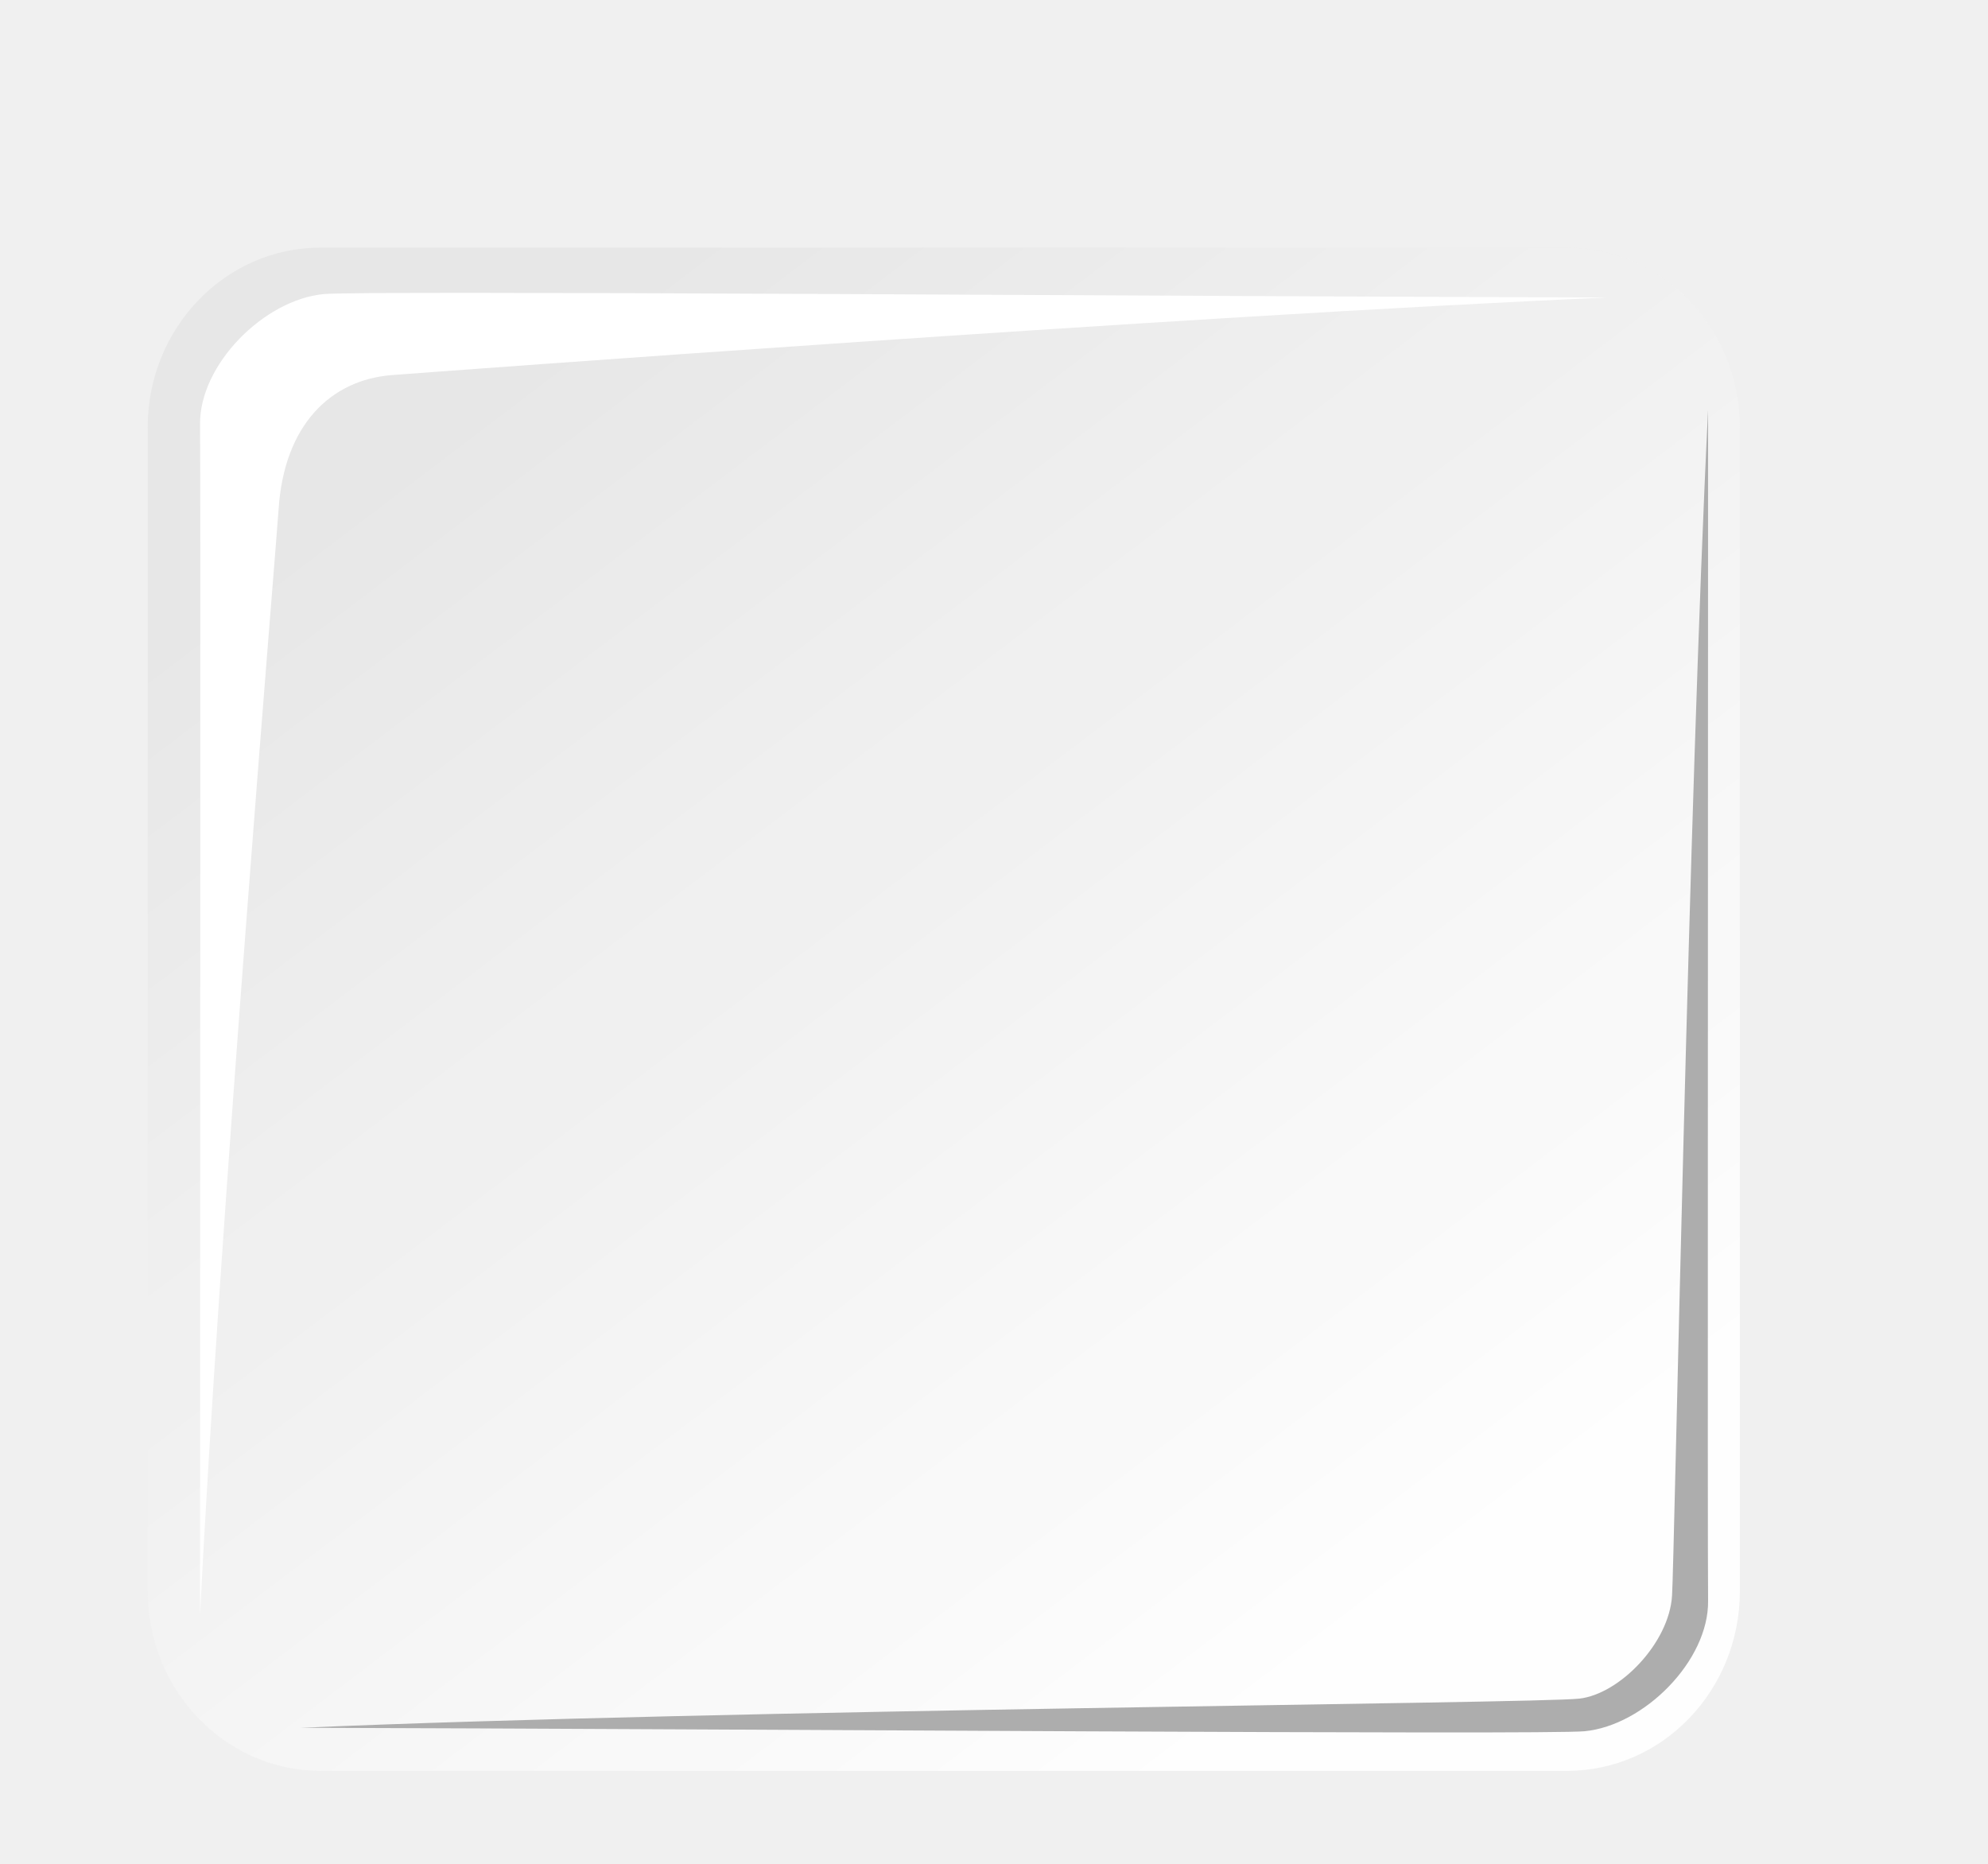
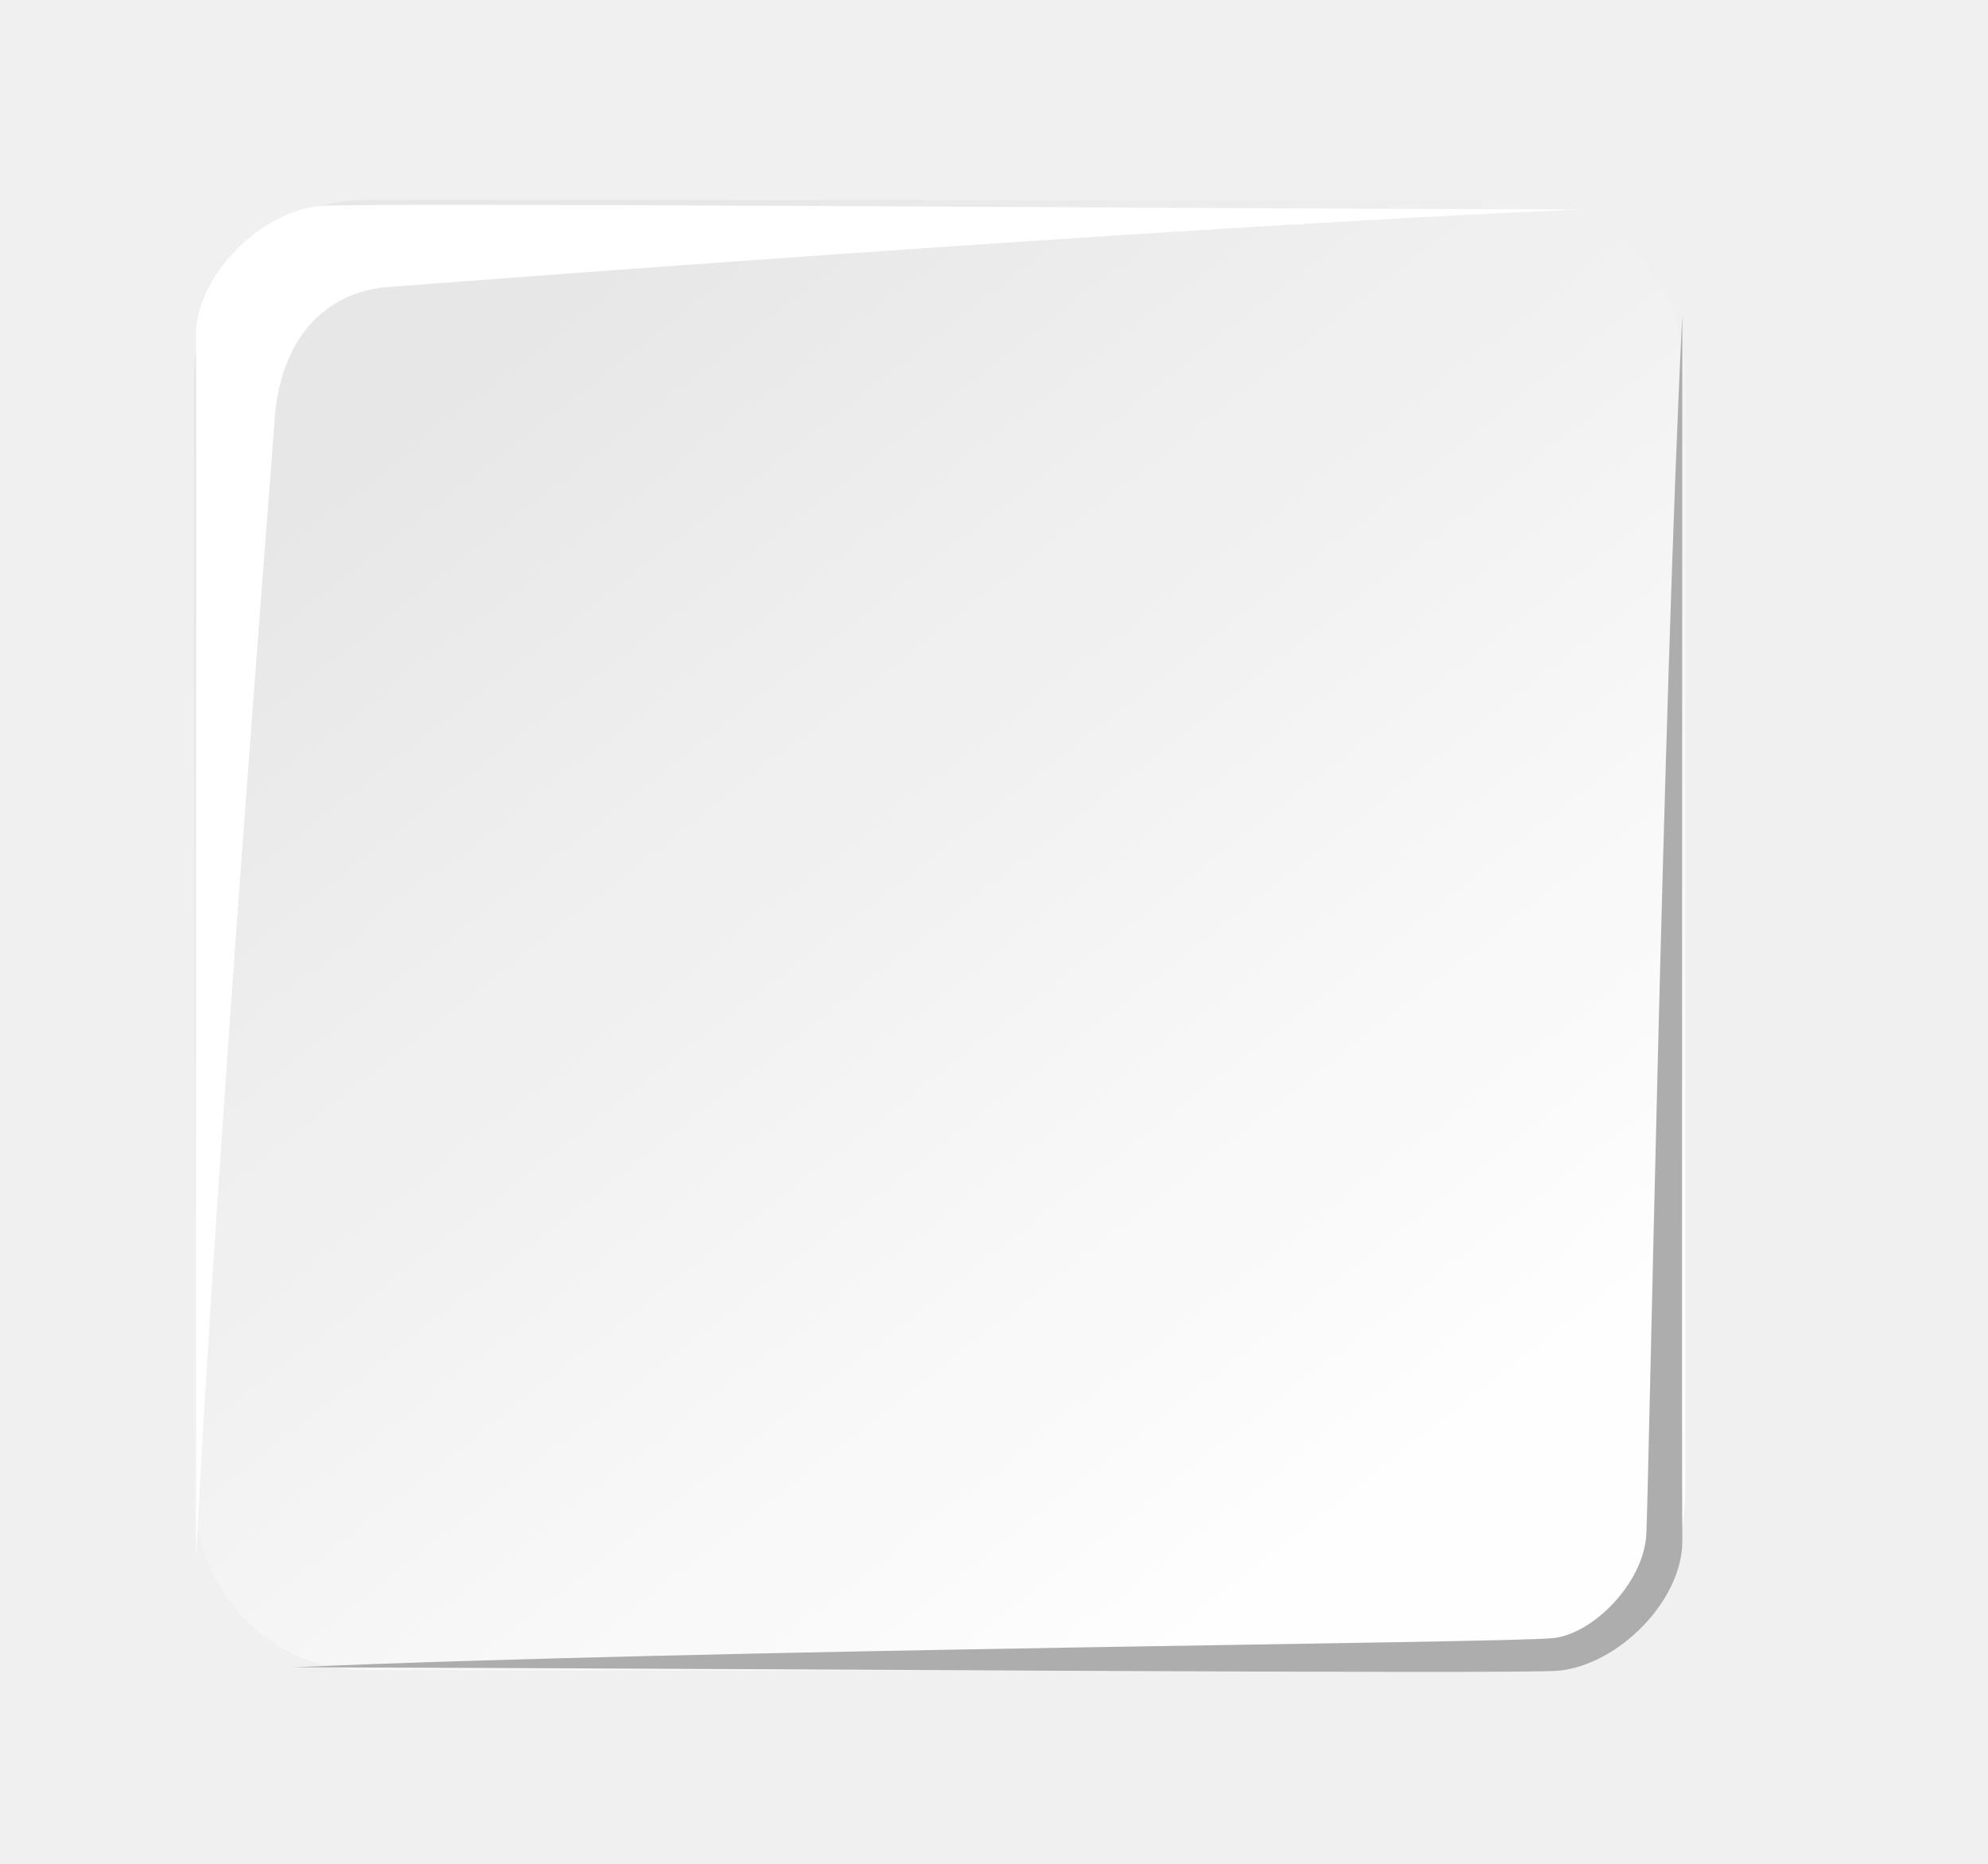
<svg xmlns="http://www.w3.org/2000/svg" xmlns:xlink="http://www.w3.org/1999/xlink" id="svg1770" height="48px" width="38.4pt" version="1.1">
  <defs id="defs3">
    <linearGradient id="linearGradient2103">
-       <stop style="stop-color:#e1e1e1;stop-opacity:1;" offset="0" id="stop2105" />
-       <stop style="stop-color:#a2a2a3;stop-opacity:1;" offset="1" id="stop2107" />
+       <stop style="stop-color:#ffffff;stop-opacity:1;" offset="0" id="stop2105" />
+       <stop style="stop-color:#e6e6e6;stop-opacity:1;" offset="1" id="stop2107" />
    </linearGradient>
    <linearGradient id="linearGradient2064">
      <stop style="stop-color:#b2b2b2;stop-opacity:1;" offset="0" id="stop2066" />
      <stop style="stop-color:#dcdcde;stop-opacity:1;" offset="1" id="stop2068" />
    </linearGradient>
    <linearGradient id="linearGradient2052">
      <stop style="stop-color:#aaaaaa;stop-opacity:1;" offset="0" id="stop2054" />
      <stop style="stop-color:#c8c8ca;stop-opacity:1;" offset="1" id="stop2056" />
    </linearGradient>
    <linearGradient id="linearGradient1784">
      <stop id="stop1785" offset="0" style="stop-color:#ffffff;stop-opacity:1;" />
      <stop id="stop1786" offset="1" style="stop-color:#dcdcde;stop-opacity:1;" />
    </linearGradient>
    <linearGradient y2="549.613" x2="511.689" y1="259.819" x1="250.054" gradientTransform="matrix(1.593044,0,0,1.241206,-129.6924,-73.34169)" gradientUnits="userSpaceOnUse" id="linearGradient1789" xlink:href="#linearGradient1784" />
    <linearGradient gradientUnits="userSpaceOnUse" y2="1222.128" x2="69.097" y1="1468.668" x1="205.673" gradientTransform="matrix(2.470094,0,0,0.404843,-5.695438,24.53693)" id="linearGradient1794" xlink:href="#linearGradient2052" />
    <linearGradient gradientUnits="userSpaceOnUse" y2="65.462" x2="1180.534" y1="284.347" x1="1390.407" gradientTransform="matrix(0.493865,0,0,2.024845,-5.695438,24.53693)" id="linearGradient1804" xlink:href="#linearGradient2064" />
    <linearGradient y2="549.613" x2="511.689" y1="259.819" x1="250.054" gradientTransform="matrix(1.593044,0,0,1.241206,-129.6924,-73.34169)" gradientUnits="userSpaceOnUse" id="linearGradient2083" xlink:href="#linearGradient1784" />
    <linearGradient y2="1222.128" x2="69.097" y1="1468.668" x1="205.673" gradientTransform="matrix(2.470094,0,0,0.404843,-5.695438,24.53693)" gradientUnits="userSpaceOnUse" id="linearGradient2085" xlink:href="#linearGradient2052" />
    <linearGradient y2="65.462" x2="1180.534" y1="284.347" x1="1390.407" gradientTransform="matrix(0.493865,0,0,2.024845,-5.695438,24.53693)" gradientUnits="userSpaceOnUse" id="linearGradient2087" xlink:href="#linearGradient2064" />
    <linearGradient y2="65.462" x2="1180.534" y1="284.347" x1="1390.407" gradientTransform="matrix(2.351632e-2,0,0,0.119682,11.31112,7.804527)" gradientUnits="userSpaceOnUse" id="linearGradient2094" xlink:href="#linearGradient2064" />
    <linearGradient y2="1222.128" x2="69.097" y1="1468.668" x1="205.673" gradientTransform="matrix(0.117618,0,0,2.392903e-2,2.29468,7.804527)" gradientUnits="userSpaceOnUse" id="linearGradient2098" xlink:href="#linearGradient2052" />
    <linearGradient y2="15.033" x2="13.166" y1="42.567" x1="34.792" gradientTransform="matrix(1.135639,0,0,1.098332,-5.414986,-5.868595)" gradientUnits="userSpaceOnUse" id="linearGradient2101" xlink:href="#linearGradient2103" />
-     <linearGradient xlink:href="#linearGradient2103-7" id="linearGradient2728" gradientUnits="userSpaceOnUse" gradientTransform="matrix(1.135639,0,0,1.098332,-5.414986,-3.94959)" x1="34.792" y1="42.567" x2="13.166" y2="15.033" />
-     <linearGradient id="linearGradient2103-7">
-       <stop style="stop-color:#ffffff;stop-opacity:1;" offset="0" id="stop2105-7" />
-       <stop style="stop-color:#e6e6e6;stop-opacity:1;" offset="1" id="stop2107-6" />
-     </linearGradient>
-     <linearGradient y2="15.033" x2="13.166" y1="42.567" x1="34.792" gradientTransform="matrix(1.145967,0,0,1.108321,-5.754888,-4.230662)" gradientUnits="userSpaceOnUse" id="linearGradient3720" xlink:href="#linearGradient2103-7" />
+     <linearGradient xlink:href="#linearGradient2103" id="linearGradient2416" gradientUnits="userSpaceOnUse" gradientTransform="matrix(1.135639,0,0,1.098332,-5.414986,-5.868595)" x1="34.792" y1="42.567" x2="13.166" y2="15.033" />
+     <linearGradient xlink:href="#linearGradient2052" id="linearGradient2418" gradientUnits="userSpaceOnUse" gradientTransform="matrix(0.117618,0,0,2.392903e-2,2.29468,7.804527)" x1="205.673" y1="1468.668" x2="69.097" y2="1222.128" />
+     <linearGradient xlink:href="#linearGradient2064" id="linearGradient2420" gradientUnits="userSpaceOnUse" gradientTransform="matrix(2.351632e-2,0,0,0.119682,11.31112,7.804527)" x1="1390.407" y1="284.347" x2="1180.534" y2="65.462" />
+     <linearGradient xlink:href="#linearGradient2064" id="linearGradient2721" gradientUnits="userSpaceOnUse" gradientTransform="matrix(2.351632e-2,0,0,0.119682,11.31112,9.723532)" x1="1390.407" y1="284.347" x2="1180.534" y2="65.462" />
+     <linearGradient xlink:href="#linearGradient2052" id="linearGradient2725" gradientUnits="userSpaceOnUse" gradientTransform="matrix(0.117618,0,0,2.392903e-2,2.29468,9.723532)" x1="205.673" y1="1468.668" x2="69.097" y2="1222.128" />
+     <linearGradient xlink:href="#linearGradient2103" id="linearGradient2728" gradientUnits="userSpaceOnUse" gradientTransform="matrix(1.073426,0,0,1.069865,-3.95975,-5.086148)" x1="34.792" y1="42.567" x2="13.166" y2="15.033" />
  </defs>
  <g id="layer1">
-     <rect ry="4.63" rx="4.452" y="6.377" x="3.804" height="39.23" width="41.006" id="rect1788" style="fill:url(#linearGradient3720);fill-opacity:1;stroke:none;opacity:0.9" />
-     <path style="fill:#ffffff;fill-opacity:1;stroke:none" d="m 5.152,41.604 c 0,-10.224 0.016,-29.394 0,-30.671 C 5.133,9.391 6.799,7.721 8.334,7.574 9.359,7.476 30.373,7.633 41.392,7.662 30.549,8.134 11.203,9.576 10.104,9.659 8.507,9.779 7.314,10.956 7.175,13.118 7.115,14.049 5.653,31.498 5.152,41.604 z" id="path3618" />
-     <path style="fill:#adadad;fill-opacity:1;stroke:none" d="m 43.991,10.556 c 0,10.224 -0.016,29.394 0,30.671 0.02,1.542 -1.647,3.212 -3.182,3.359 C 39.785,44.683 18.771,44.526 7.752,44.497 18.595,44.026 39.582,43.873 40.677,43.746 c 1.035,-0.12 2.31,-1.427 2.386,-2.652 0.058,-0.931 0.427,-20.432 0.928,-30.538 z" id="path3618-6" />
+     <rect ry="4.588" rx="4.412" y="5.153" x="4.994" height="37.868" width="38.41" id="rect1788" style="opacity:0.9;fill:url(#linearGradient2728);fill-opacity:1;stroke:none" />
+     <path style="fill:#ffffff;fill-opacity:1;stroke:none" d="m 5.048,40.132 c 0,-10.224 0.016,-30.189 0,-31.466 C 5.028,7.124 6.695,5.454 8.23,5.307 9.254,5.209 29.615,5.366 40.634,5.396 29.791,5.867 11.099,7.309 10,7.392 8.402,7.512 7.209,8.689 7.07,10.852 7.011,11.782 5.549,30.026 5.048,40.132 z" id="path3618" />
+     <path style="fill:#adadad;fill-opacity:1;stroke:none" d="m 43.327,8.112 c 0,10.224 -0.016,30.277 0,31.555 0.02,1.542 -1.647,3.212 -3.182,3.359 -1.024,0.098 -21.571,-0.059 -32.59,-0.088 10.842,-0.471 31.363,-0.624 32.458,-0.751 1.035,-0.12 2.31,-1.427 2.386,-2.652 0.058,-0.931 0.427,-21.316 0.928,-31.422 z" id="path3618-6" />
  </g>
</svg>
